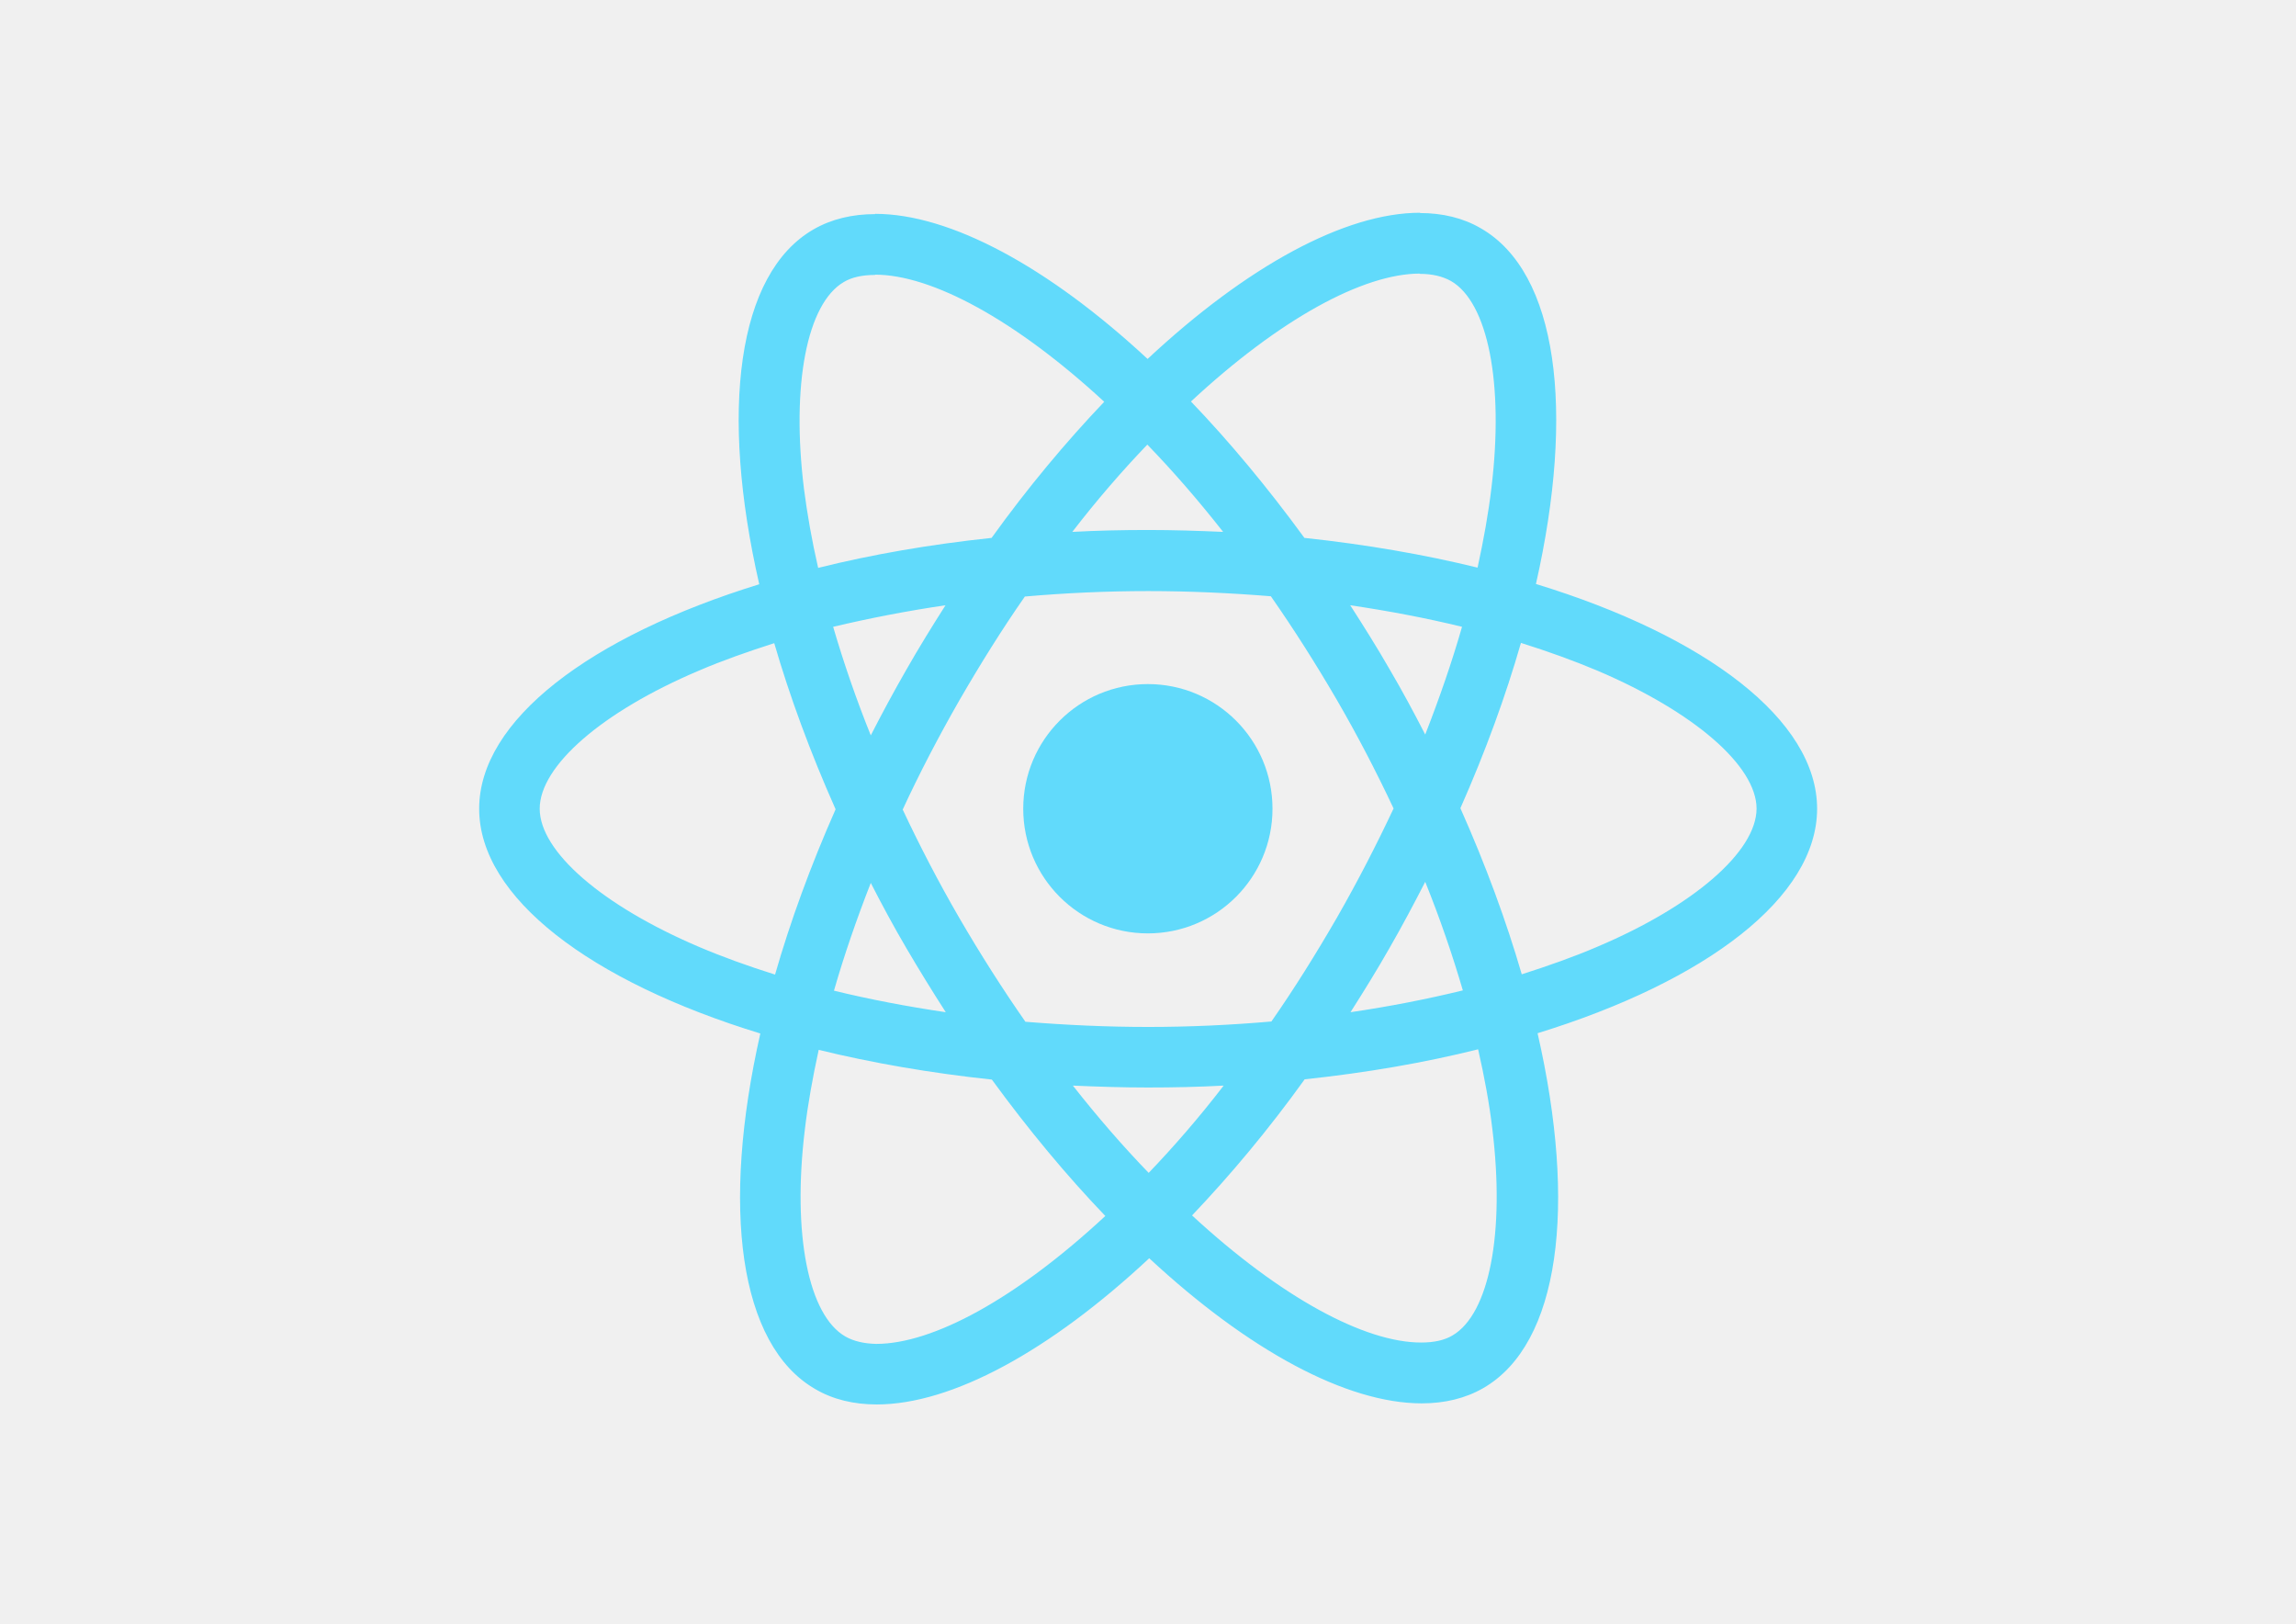
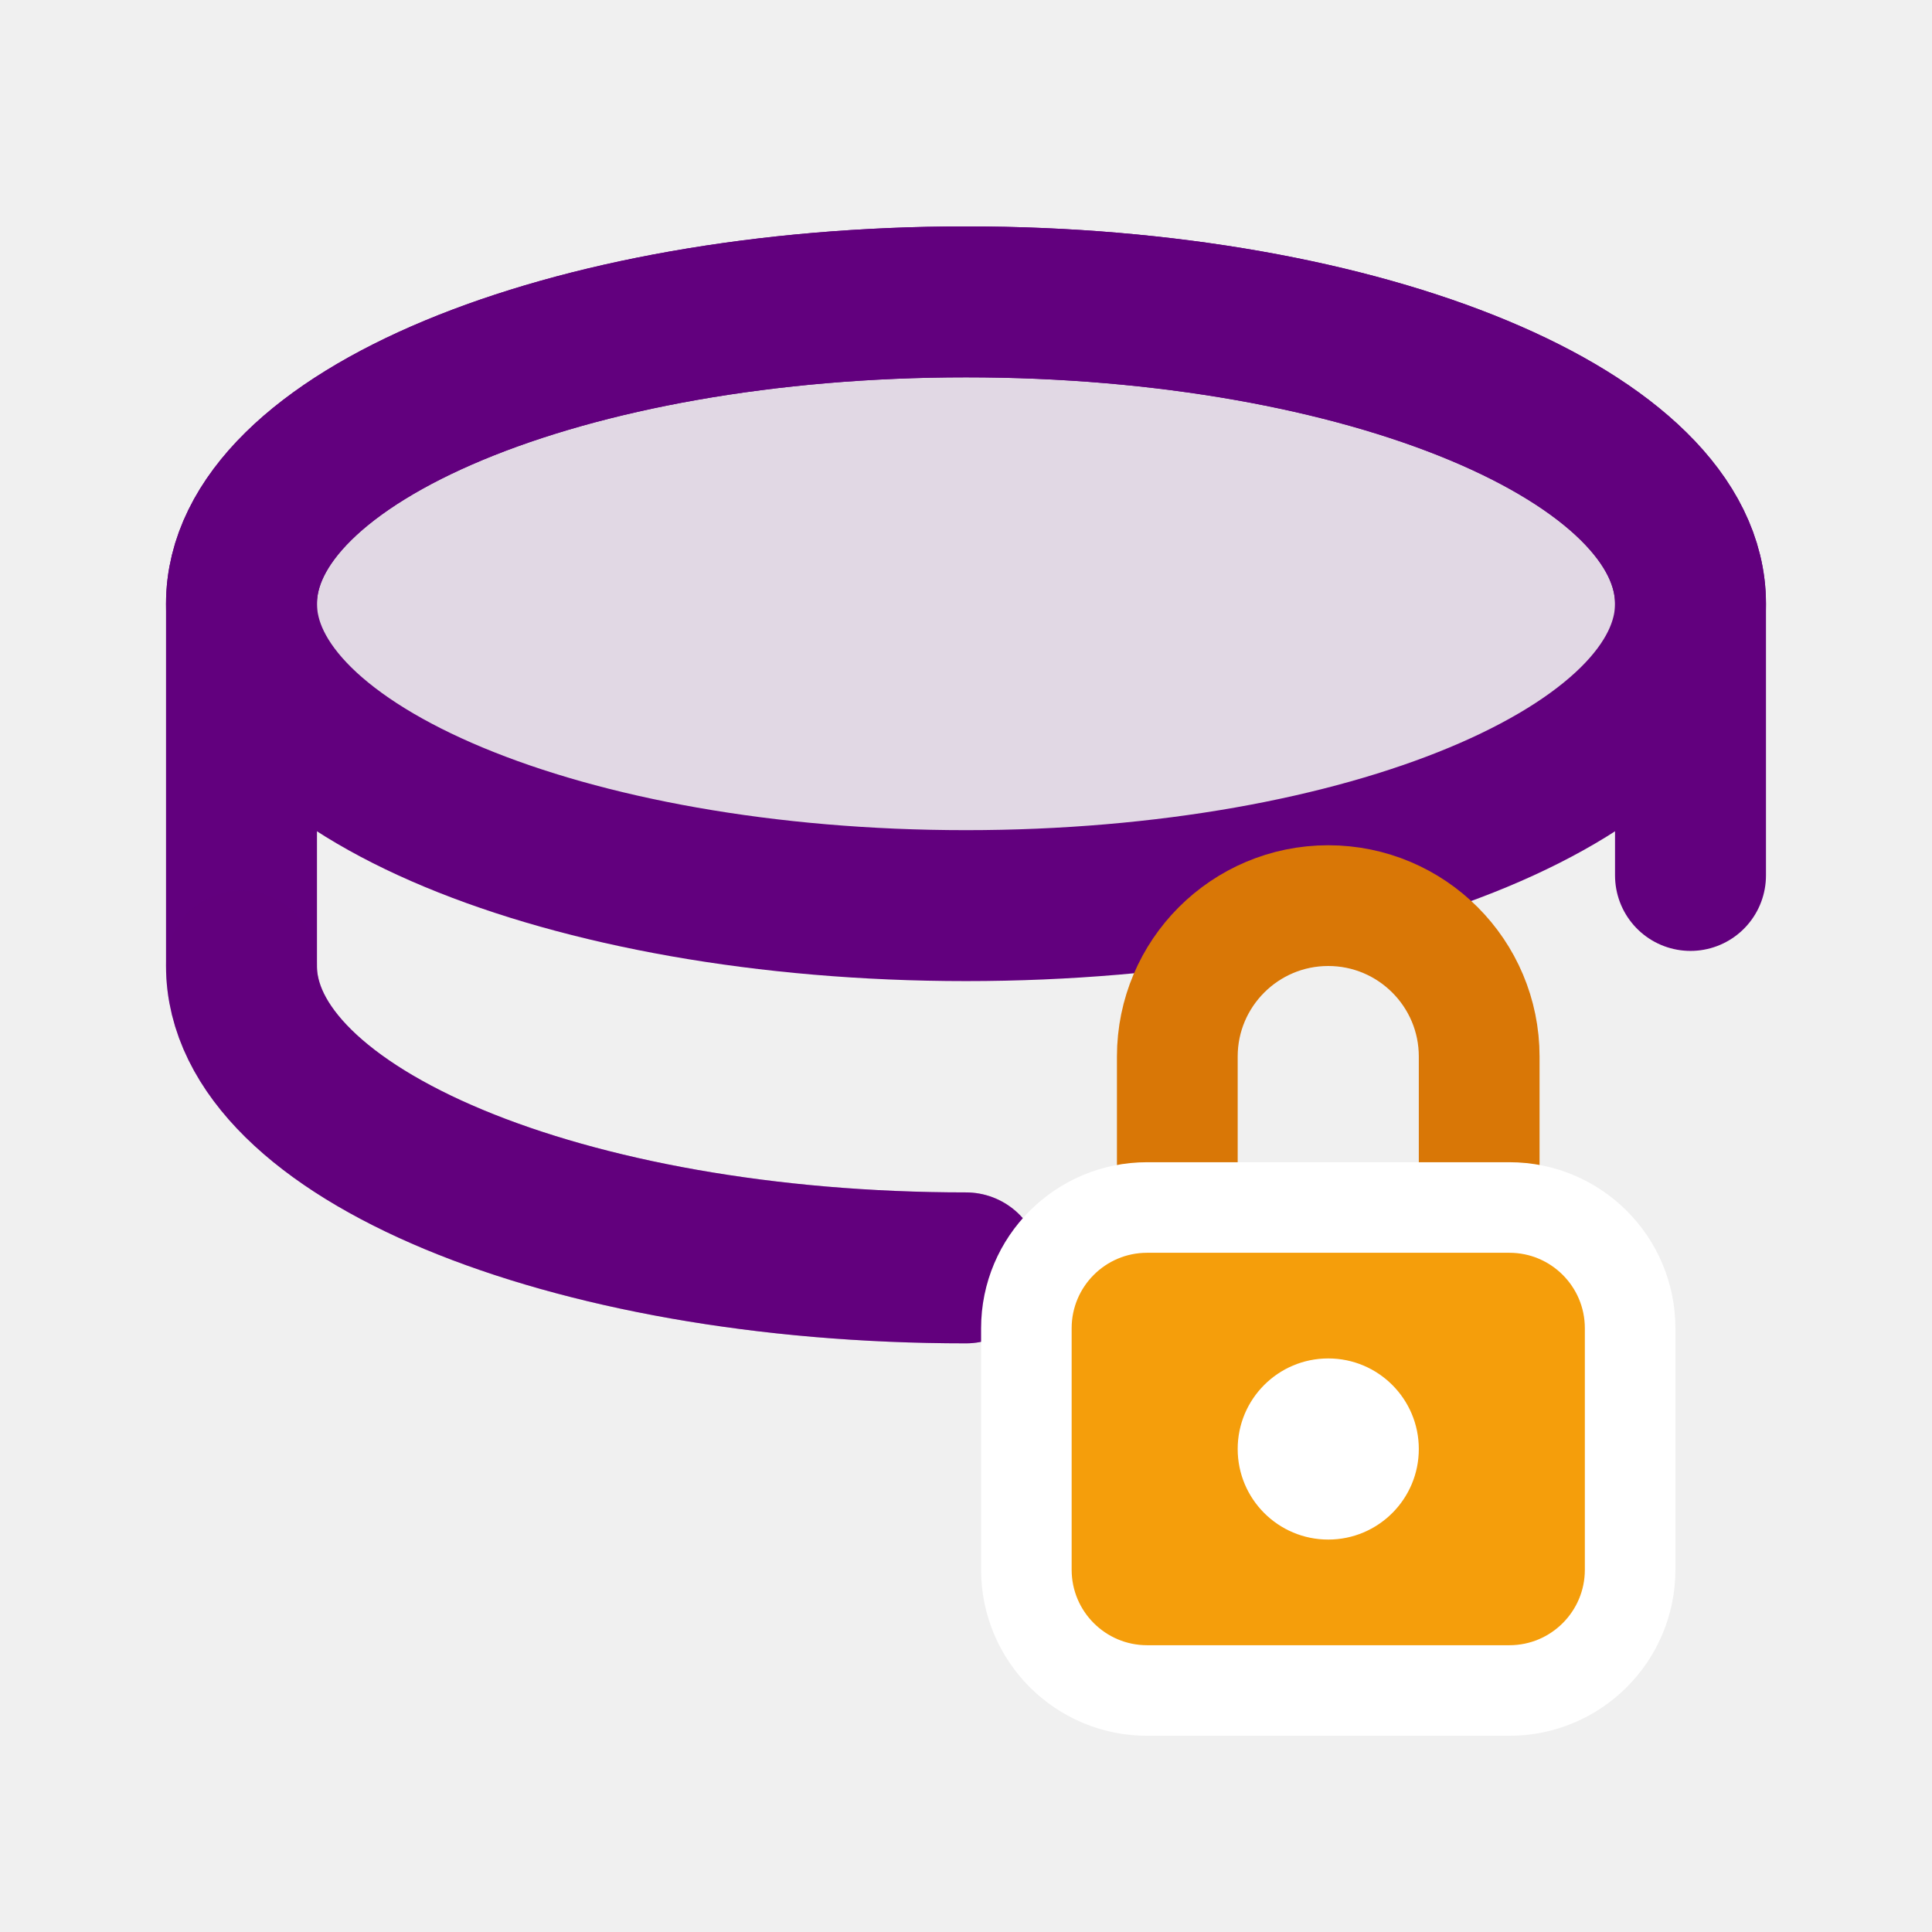
- <svg xmlns="http://www.w3.org/2000/svg" viewBox="0 0 841.9 595.3">
-   <g fill="#61DAFB">
-     <path d="M666.3 296.5c0-32.5-40.7-63.3-103.1-82.4 14.4-63.6 8-114.2-20.2-130.4-6.5-3.8-14.1-5.6-22.4-5.6v22.3c4.6 0 8.3.9 11.4 2.6 13.6 7.8 19.5 37.5 14.9 75.7-1.1 9.4-2.9 19.3-5.1 29.4-19.6-4.8-41-8.5-63.5-10.9-13.5-18.5-27.5-35.3-41.6-50 32.6-30.3 63.2-46.9 84-46.9V78c-27.5 0-63.5 19.6-99.9 53.6-36.4-33.8-72.4-53.2-99.9-53.2v22.3c20.7 0 51.4 16.5 84 46.6-14 14.7-28 31.4-41.3 49.9-22.6 2.4-44 6.1-63.6 11-2.3-10-4-19.7-5.2-29-4.7-38.2 1.1-67.9 14.6-75.8 3-1.8 6.9-2.6 11.5-2.6V78.5c-8.4 0-16 1.8-22.6 5.6-28.1 16.2-34.4 66.7-19.9 130.1-62.2 19.2-102.7 49.9-102.7 82.3 0 32.5 40.7 63.3 103.1 82.4-14.4 63.6-8 114.2 20.2 130.4 6.5 3.8 14.1 5.6 22.5 5.6 27.5 0 63.5-19.6 99.9-53.6 36.4 33.8 72.4 53.2 99.9 53.2 8.4 0 16-1.8 22.6-5.6 28.1-16.2 34.4-66.7 19.9-130.1 62-19.1 102.5-49.9 102.5-82.3zm-130.2-66.7c-3.7 12.9-8.3 26.2-13.5 39.5-4.1-8-8.4-16-13.1-24-4.6-8-9.5-15.8-14.4-23.4 14.2 2.1 27.9 4.7 41 7.9zm-45.8 106.5c-7.8 13.5-15.8 26.3-24.1 38.2-14.9 1.3-30 2-45.2 2-15.1 0-30.2-.7-45-1.9-8.3-11.9-16.4-24.6-24.2-38-7.6-13.1-14.5-26.4-20.8-39.8 6.2-13.4 13.2-26.8 20.7-39.9 7.8-13.5 15.8-26.3 24.1-38.2 14.9-1.3 30-2 45.2-2 15.1 0 30.2.7 45 1.9 8.3 11.9 16.4 24.6 24.2 38 7.6 13.1 14.5 26.4 20.8 39.8-6.3 13.4-13.2 26.8-20.7 39.9zm32.3-13c5.4 13.4 10 26.8 13.8 39.8-13.1 3.2-26.9 5.9-41.2 8 4.9-7.7 9.8-15.6 14.4-23.7 4.6-8 8.9-16.1 13-24.1zM421.2 430c-9.3-9.6-18.6-20.3-27.8-32 9 .4 18.2.7 27.5.7 9.4 0 18.7-.2 27.8-.7-9 11.7-18.3 22.4-27.5 32zm-74.4-58.9c-14.2-2.1-27.9-4.7-41-7.9 3.7-12.9 8.3-26.2 13.5-39.5 4.1 8 8.4 16 13.1 24 4.7 8 9.5 15.8 14.4 23.4zM420.7 163c9.3 9.6 18.6 20.3 27.8 32-9-.4-18.2-.7-27.5-.7-9.4 0-18.7.2-27.8.7 9-11.7 18.3-22.4 27.5-32zm-74 58.9c-4.9 7.7-9.8 15.6-14.4 23.7-4.6 8-8.9 16-13 24-5.4-13.4-10-26.8-13.8-39.8 13.1-3.1 26.9-5.8 41.2-7.9zm-90.5 125.2c-35.4-15.1-58.3-34.9-58.3-50.6 0-15.7 22.9-35.6 58.3-50.6 8.6-3.7 18-7 27.7-10.1 5.7 19.6 13.2 40 22.5 60.9-9.2 20.8-16.6 41.1-22.2 60.6-9.9-3.1-19.3-6.5-28-10.2zM310 490c-13.6-7.8-19.5-37.5-14.9-75.7 1.1-9.4 2.9-19.3 5.1-29.4 19.6 4.8 41 8.5 63.5 10.9 13.5 18.5 27.5 35.3 41.6 50-32.6 30.3-63.2 46.9-84 46.9-4.5-.1-8.3-1-11.3-2.7zm237.2-76.2c4.7 38.2-1.1 67.9-14.6 75.8-3 1.8-6.9 2.6-11.5 2.6-20.7 0-51.4-16.5-84-46.6 14-14.7 28-31.4 41.3-49.9 22.6-2.4 44-6.1 63.6-11 2.3 10.1 4.1 19.8 5.2 29.1zm38.5-66.7c-8.6 3.7-18 7-27.7 10.1-5.7-19.6-13.2-40-22.5-60.9 9.2-20.8 16.6-41.1 22.2-60.6 9.9 3.1 19.3 6.5 28.1 10.2 35.4 15.1 58.3 34.9 58.3 50.6-.1 15.7-23 35.6-58.4 50.6zM320.8 78.4z" />
-     <circle cx="420.9" cy="296.5" r="45.7" />
-     <path d="M520.5 78.1z" />
+ <svg xmlns="http://www.w3.org/2000/svg" width="32" height="32" viewBox="0 0 32 32" fill="none">
+   <path d="M16 21C9.373 21 4 18.761 4 16V10C4 7.239 9.373 5 16 5C22.627 5 28 7.239 28 10V14.5" stroke="#62007E" stroke-width="2.5" stroke-linecap="round" stroke-linejoin="round" />
+   <ellipse cx="16" cy="10" rx="12" ry="5" stroke="#62007E" stroke-width="2.5" fill="#62007E" fill-opacity="0.1" />
+   <path d="M4 16C4 18.761 9.373 21 16 21" stroke="#62007E" stroke-width="2.5" stroke-linecap="round" stroke-opacity="0.3" />
+   <g transform="translate(16, 14)">
+     <path d="M3.5 6V3.5C3.5 2.12 4.62 1 6 1C7.38 1 8.5 2.12 8.5 3.5V6" stroke="#D97706" stroke-width="2" stroke-linecap="round" />
+     <rect x="1" y="6" width="10" height="8" rx="2" fill="#F59E0B" stroke="#FFFFFF" stroke-width="1.5" />
+     <circle cx="6" cy="10" r="1.5" fill="#FFFFFF" />
  </g>
</svg>
